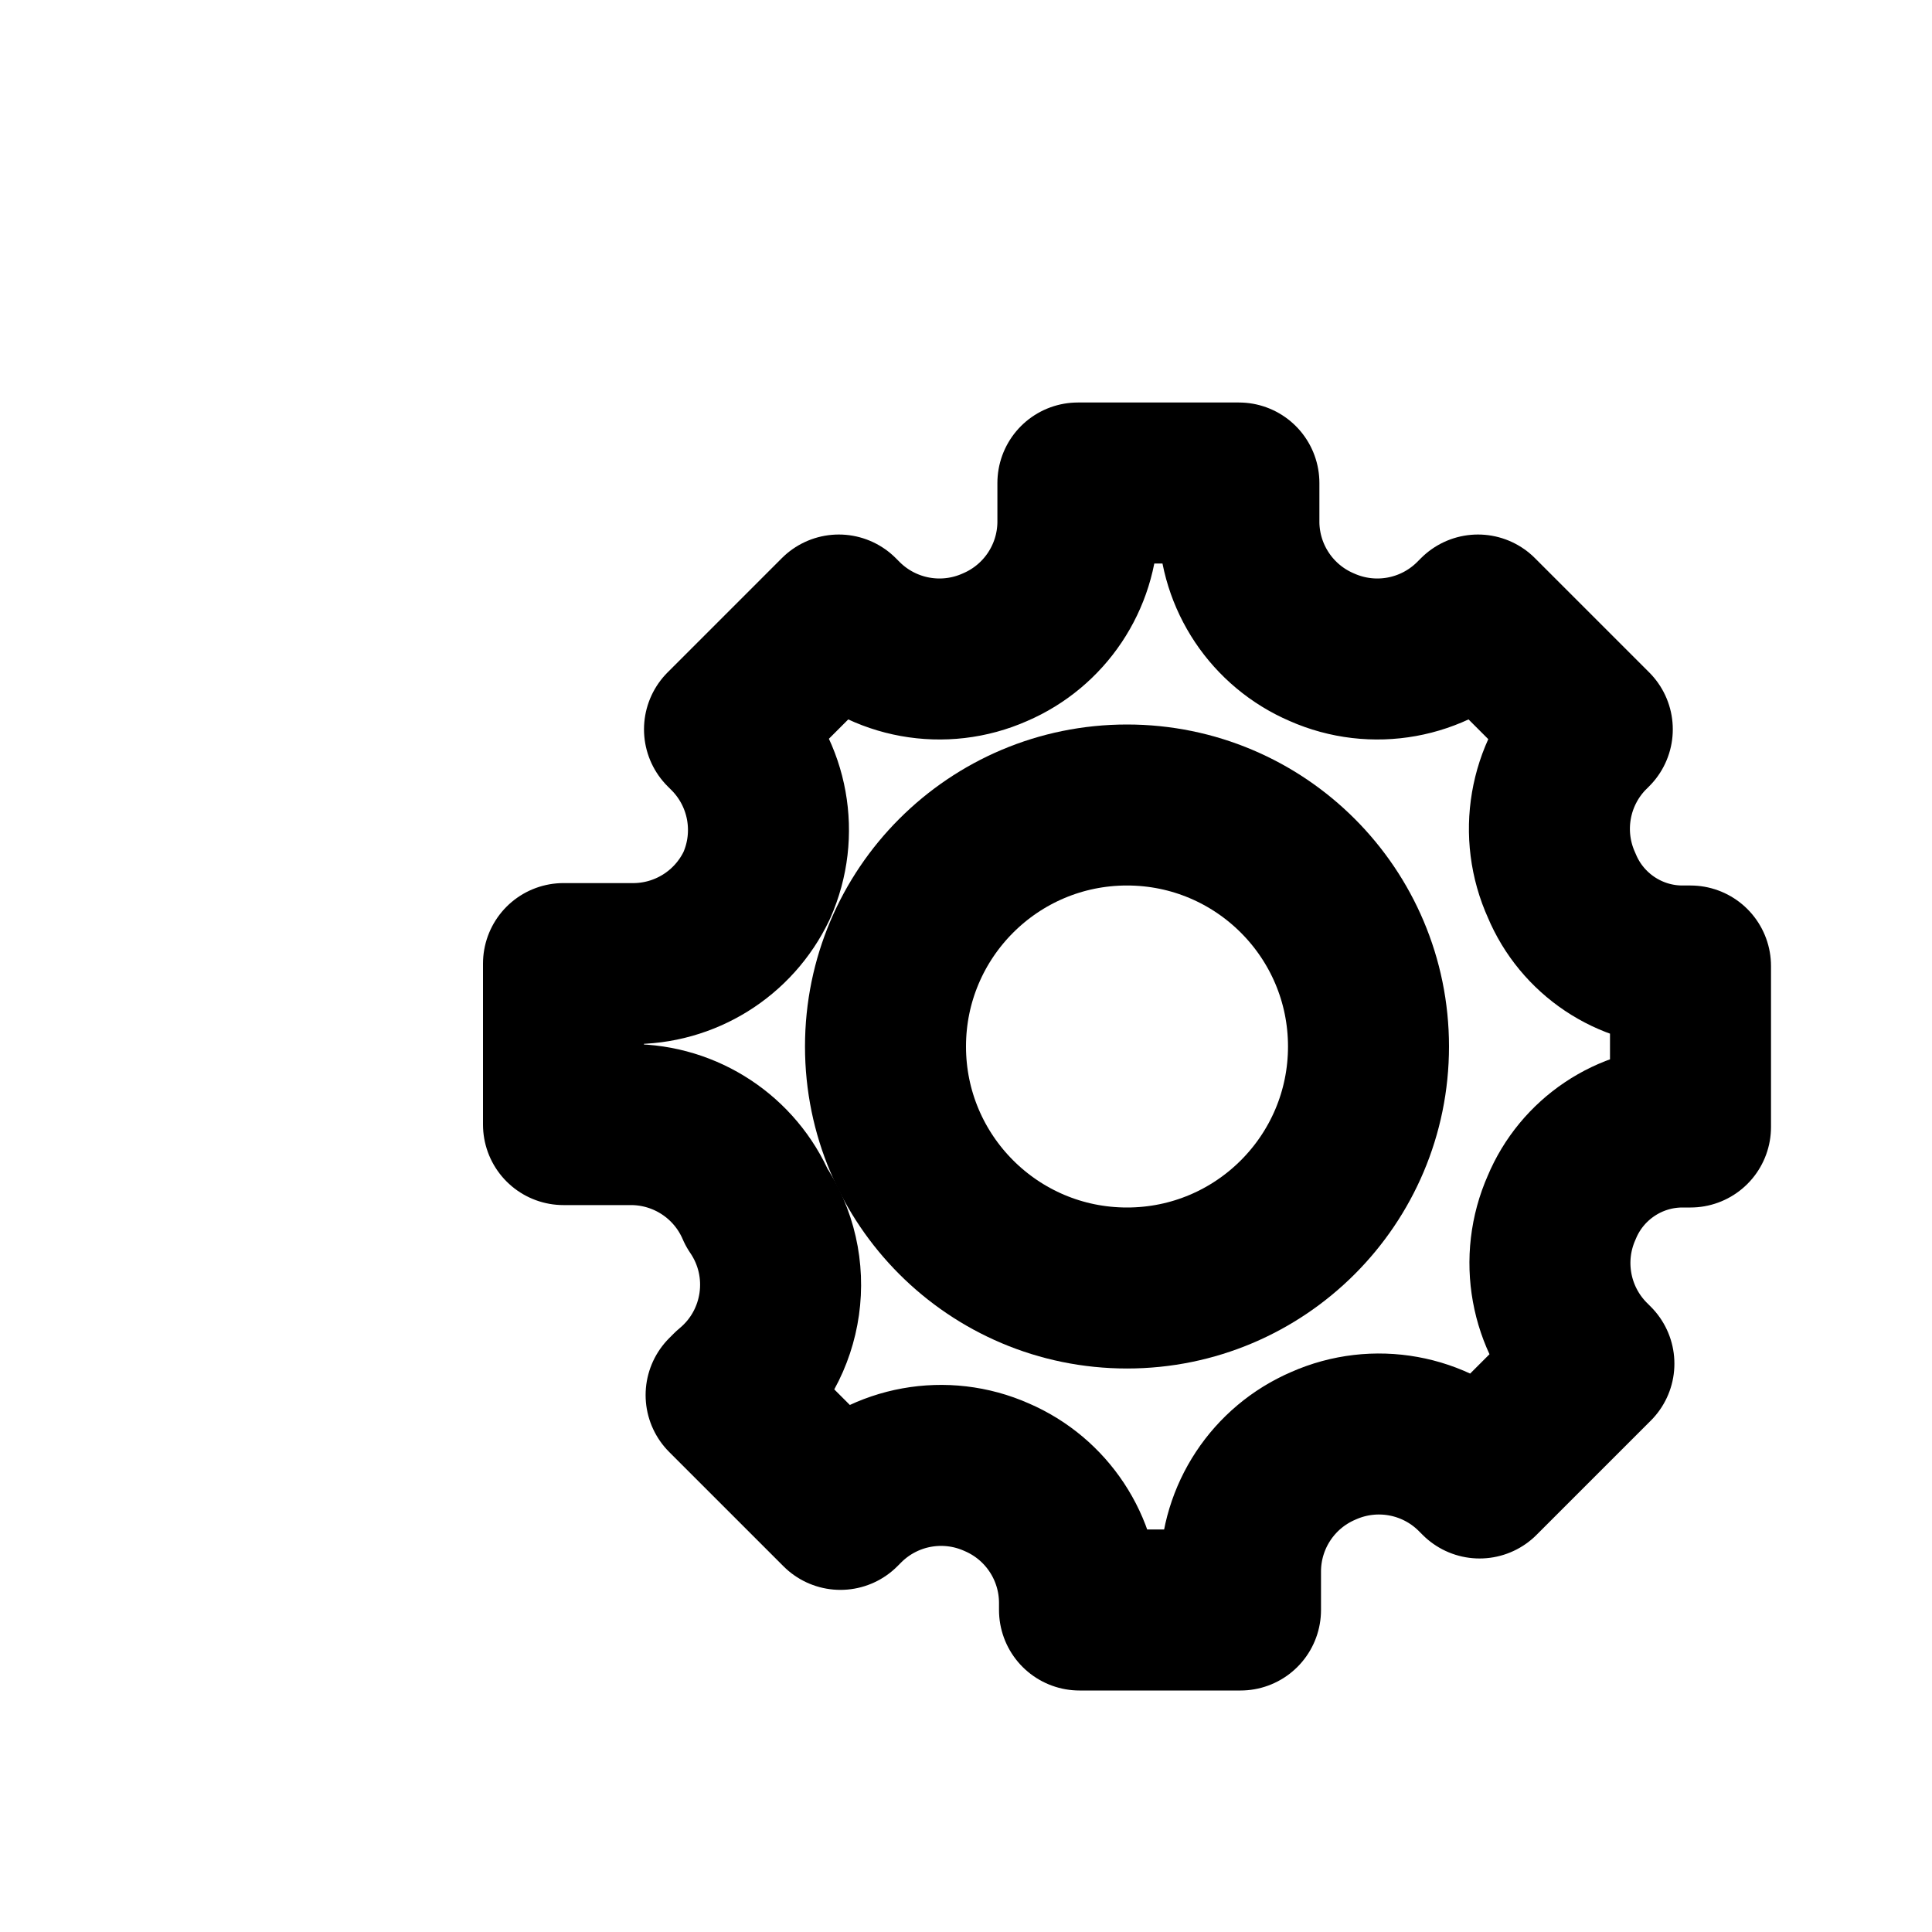
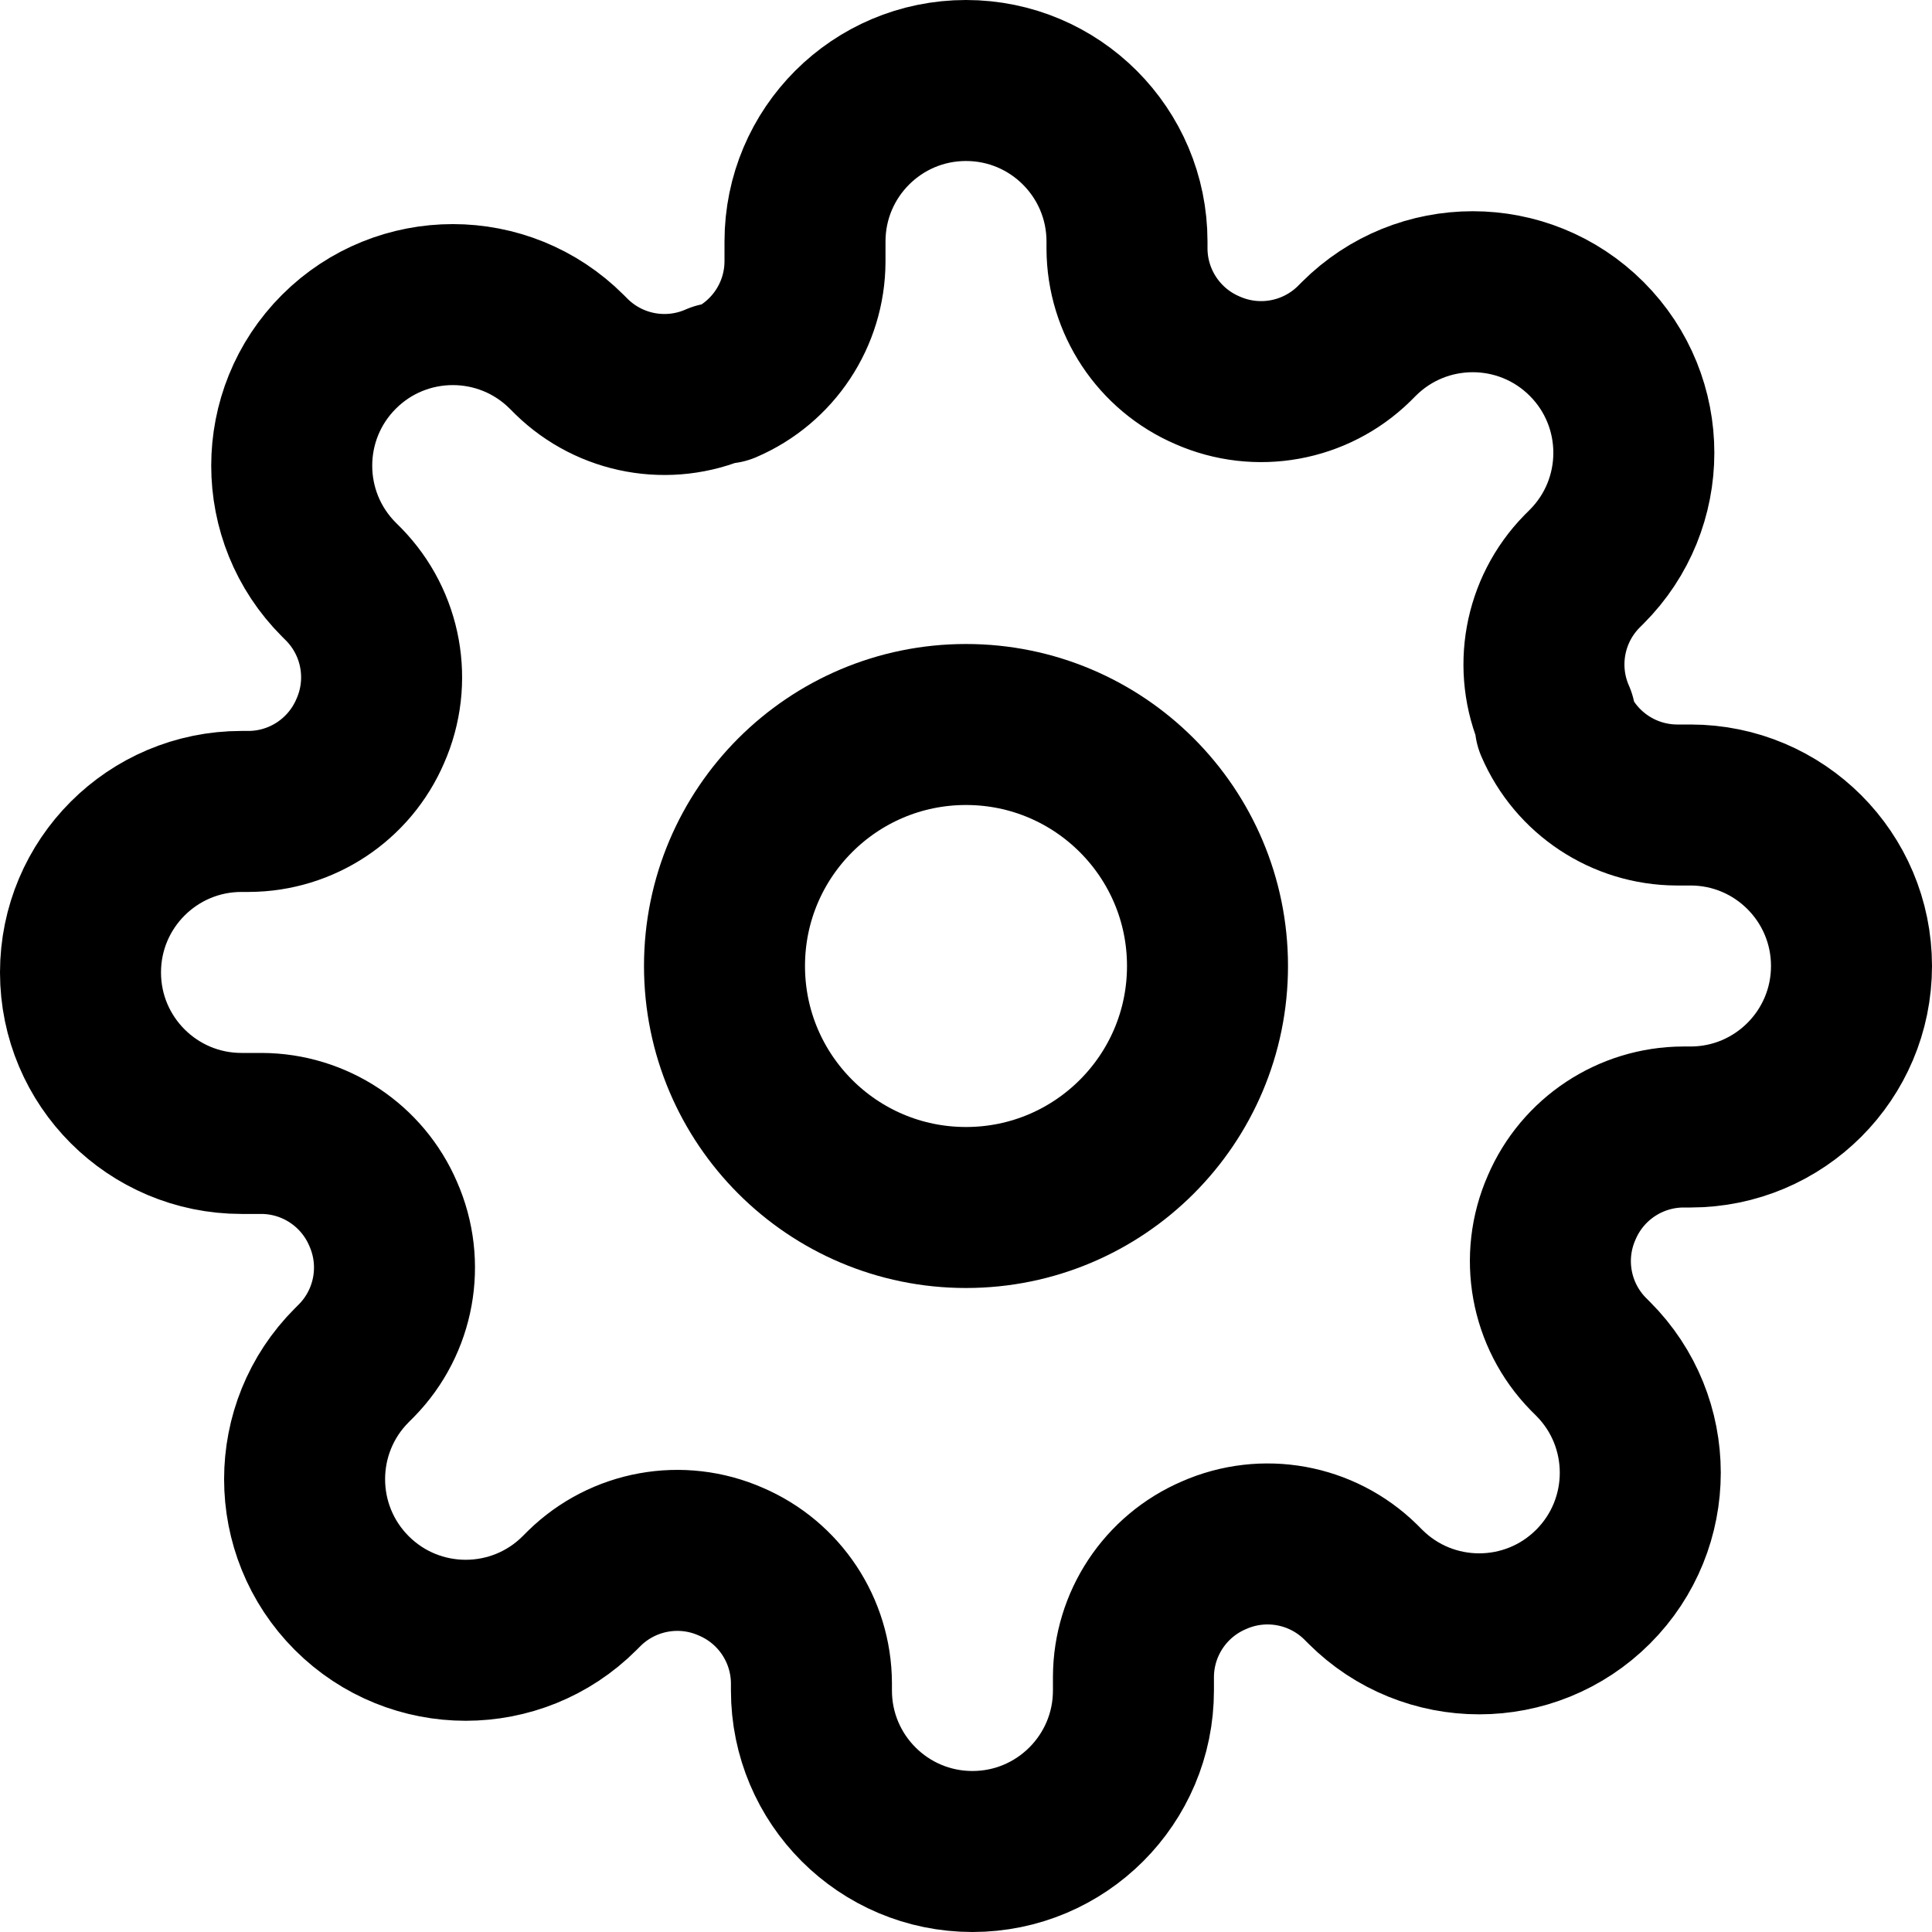
<svg xmlns="http://www.w3.org/2000/svg" viewBox="0 0 24 24" fill="none" stroke="currentColor" stroke-width="2" stroke-linecap="round" stroke-linejoin="round">
-   <circle cx="14" cy="13" r="3" />
-   <path d="M19.4 15a1.7 1.7 0 0 0 .34 1.88l.06.06-1.42 1.42-.06-.06a1.7 1.7 0 0 0-1.88-.34 1.7 1.7 0 0 0-1.03 1.56V20h-2v-.09a1.7 1.7 0 0 0-1.03-1.56 1.7 1.7 0 0 0-1.88.34l-.06.06-1.42-1.42.06-.06A1.7 1.7 0 0 0 9.4 15a1.7 1.7 0 0 0-1.56-1.03H7v-2h.84A1.7 1.7 0 0 0 9.4 11a1.7 1.7 0 0 0-.34-1.88L9 9.06l1.42-1.42.06.06a1.7 1.7 0 0 0 1.88.34A1.7 1.7 0 0 0 13.39 6.5V6h2v.5a1.7 1.7 0 0 0 1.03 1.54 1.7 1.7 0 0 0 1.88-.34l.06-.06 1.42 1.42-.06.06A1.7 1.7 0 0 0 19.4 11c.25.6.84 1 1.5 1H21v2h-.1c-.66 0-1.25.4-1.5 1z" />
+   <circle cx="12" cy="12" r="3" />
+   <path d="M19.4 15a1.65 1.65 0 0 0 .33 1.82l.06.06a2 2 0 1 1-2.83 2.83l-.06-.06a1.65 1.65 0 0 0-1.82-.33 1.65 1.65 0 0 0-1 1.51V21a2 2 0 0 1-4 0v-.09a1.65 1.65 0 0 0-1-1.51 1.65 1.65 0 0 0-1.82.33l-.06.06a2 2 0 1 1-2.83-2.83l.06-.06a1.65 1.65 0 0 0 .33-1.82 1.65 1.65 0 0 0-1.51-1H3a2 2 0 0 1 0-4h.09a1.65 1.65 0 0 0 1.51-1 1.65 1.65 0 0 0-.33-1.82l-.06-.06a2 2 0 1 1 2.83-2.83l.06.06a1.65 1.65 0 0 0 1.82.33H9a1.65 1.65 0 0 0 1-1.51V3a2 2 0 0 1 4 0v.09a1.65 1.65 0 0 0 1 1.51 1.65 1.65 0 0 0 1.82-.33l.06-.06a2 2 0 1 1 2.83 2.83l-.06.06a1.65 1.65 0 0 0-.33 1.82V9a1.65 1.65 0 0 0 1.51 1H21a2 2 0 0 1 0 4h-.09a1.65 1.65 0 0 0-1.51 1z" />
</svg>
